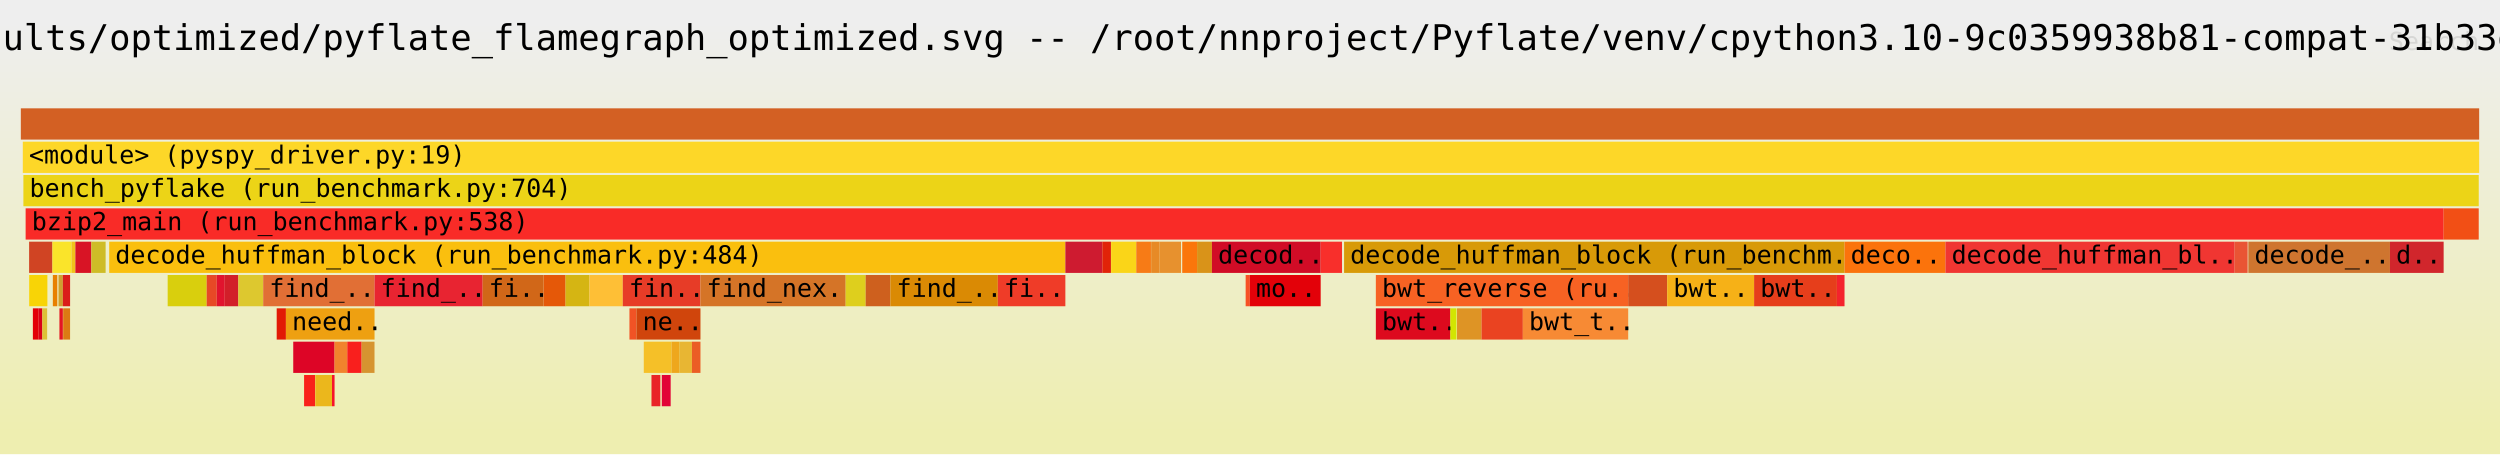
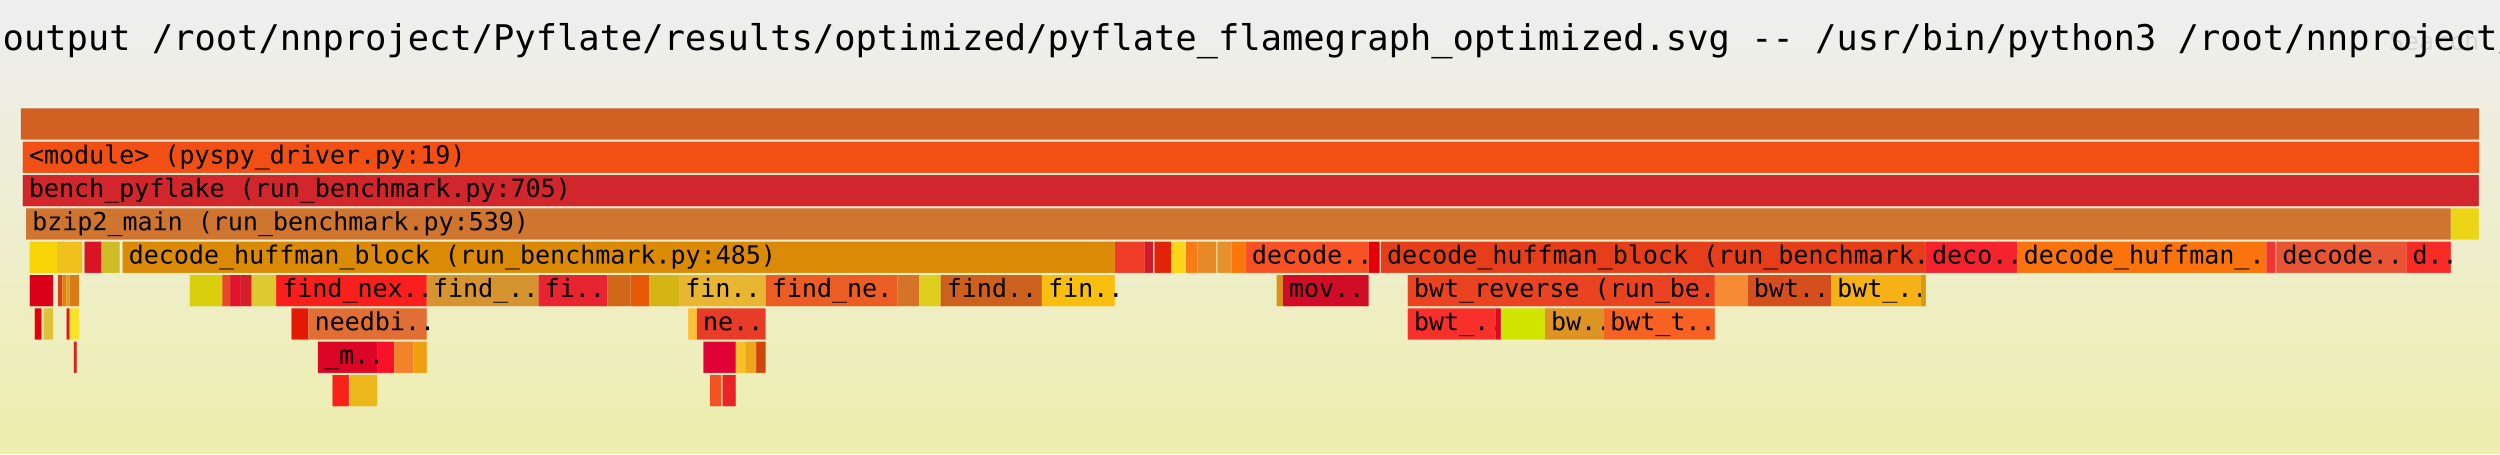
<svg xmlns="http://www.w3.org/2000/svg" xmlns:ns1="http://github.com/jonhoo/inferno" version="1.1" width="1200" height="218" viewBox="0 0 1200 218">
  <defs>
    <linearGradient id="background" y1="0" y2="1" x1="0" x2="0">
      <stop stop-color="#eeeeee" offset="5%" />
      <stop stop-color="#eeeeb0" offset="95%" />
    </linearGradient>
  </defs>
  <style type="text/css">
text { font-family:monospace; font-size:12px }
#title { text-anchor:middle; font-size:17px; }
#matched { text-anchor:end; }
#search { text-anchor:end; opacity:0.1; cursor:pointer; }
#search:hover, #search.show { opacity:1; }
#subtitle { text-anchor:middle; font-color:rgb(160,160,160); }
#unzoom { cursor:pointer; }
#frames &gt; *:hover { stroke:black; stroke-width:0.5; cursor:pointer; }
.hide { display:none; }
.parent { opacity:0.5; }
</style>
  <rect x="0" y="0" width="100%" height="218" fill="url(#background)" />
-   <text id="title" fill="rgb(0,0,0)" x="50%" y="24.00">py-spy record --rate 999 --output /root/nnproject/Pyflate/results/optimized/pyflate_flamegraph_optimized.svg -- /root/nnproject/Pyflate/venv/cpython3.10-9c0359938b81-compat-31b33d68c68a/bin/python /root/nnproject/Pyflate/pyspy_driver.py 20</text>
+   <text id="title" fill="rgb(0,0,0)" x="50%" y="24.00">py-spy record --rate 999 --output /root/nnproject/Pyflate/results/optimized/pyflate_flamegraph_optimized.svg -- /usr/bin/python3 /root/nnproject/Pyflate/pyspy_driver.py 20</text>
  <text id="details" fill="rgb(0,0,0)" x="10" y="40.00"> </text>
  <text id="unzoom" class="hide" fill="rgb(0,0,0)" x="10" y="24.00">Reset Zoom</text>
  <text id="search" fill="rgb(0,0,0)" x="1190" y="24.00">Search</text>
  <text id="matched" fill="rgb(0,0,0)" x="1190" y="207.00"> </text>
-   <svg id="frames" x="10" width="1180" total_samples="28796">
-     <g>
-       <rect x="0.49%" y="148" width="0.236%" height="15" fill="rgb(227,0,7)" ns1:x="141" ns1:w="68" />
-       <text x="0.74%" y="158.50" />
-     </g>
-     <g>
-       <rect x="0.726%" y="148" width="0.149%" height="15" fill="rgb(217,0,24)" ns1:x="209" ns1:w="43" />
-       <text x="0.976%" y="158.50" />
-     </g>
-     <g>
-       <rect x="0.875%" y="148" width="0.195%" height="15" fill="rgb(221,193,54)" ns1:x="252" ns1:w="56" />
-       <text x="1.125%" y="158.50" />
-     </g>
-     <g>
-       <rect x="0.34%" y="132" width="0.74%" height="15" fill="rgb(248,212,6)" ns1:x="98" ns1:w="213" />
-       <text x="0.59%" y="142.50" />
-     </g>
-     <g>
-       <rect x="0.337%" y="116" width="0.948%" height="15" fill="rgb(208,68,35)" ns1:x="97" ns1:w="273" />
-       <text x="0.587%" y="126.50" />
-     </g>
-     <g>
-       <rect x="1.302%" y="132" width="0.181%" height="15" fill="rgb(232,128,0)" ns1:x="375" ns1:w="52" />
-       <text x="1.552%" y="142.50" />
-     </g>
-     <g>
-       <rect x="1.532%" y="132" width="0.177%" height="15" fill="rgb(207,160,47)" ns1:x="441" ns1:w="51" />
-       <text x="1.782%" y="142.50" />
-     </g>
-     <g>
-       <rect x="1.57%" y="148" width="0.139%" height="15" fill="rgb(228,23,34)" ns1:x="452" ns1:w="40" />
-       <text x="1.82%" y="158.50" />
-     </g>
-     <g>
-       <rect x="1.709%" y="132" width="0.295%" height="15" fill="rgb(218,30,26)" ns1:x="492" ns1:w="85" />
-       <text x="1.959%" y="142.50" />
-     </g>
-     <g>
-       <rect x="1.722%" y="148" width="0.281%" height="15" fill="rgb(220,122,19)" ns1:x="496" ns1:w="81" />
-       <text x="1.972%" y="158.50" />
-     </g>
-     <g>
-       <rect x="1.285%" y="116" width="0.778%" height="15" fill="rgb(250,228,42)" ns1:x="370" ns1:w="224" />
-       <text x="1.535%" y="126.50" />
-     </g>
-     <g>
-       <rect x="2.063%" y="116" width="0.156%" height="15" fill="rgb(240,193,28)" ns1:x="594" ns1:w="45" />
-       <text x="2.313%" y="126.50" />
-     </g>
-     <g>
-       <rect x="2.219%" y="116" width="0.649%" height="15" fill="rgb(216,20,37)" ns1:x="639" ns1:w="187" />
-       <text x="2.469%" y="126.50" />
-     </g>
-     <g>
-       <rect x="2.869%" y="116" width="0.58%" height="15" fill="rgb(206,188,39)" ns1:x="826" ns1:w="167" />
-       <text x="3.119%" y="126.50" />
-     </g>
-     <g>
-       <rect x="5.973%" y="132" width="1.587%" height="15" fill="rgb(217,207,13)" ns1:x="1720" ns1:w="457" />
-       <text x="6.223%" y="142.50" />
-     </g>
-     <g>
-       <rect x="7.56%" y="132" width="0.41%" height="15" fill="rgb(231,73,38)" ns1:x="2177" ns1:w="118" />
-       <text x="7.81%" y="142.50" />
-     </g>
-     <g>
-       <rect x="7.97%" y="132" width="0.326%" height="15" fill="rgb(225,20,46)" ns1:x="2295" ns1:w="94" />
-       <text x="8.22%" y="142.50" />
-     </g>
-     <g>
-       <rect x="8.296%" y="132" width="0.552%" height="15" fill="rgb(210,31,41)" ns1:x="2389" ns1:w="159" />
-       <text x="8.546%" y="142.50" />
-     </g>
-     <g>
-       <rect x="8.848%" y="132" width="1.011%" height="15" fill="rgb(221,200,47)" ns1:x="2548" ns1:w="291" />
-       <text x="9.098%" y="142.50" />
-     </g>
-     <g>
-       <rect x="10.408%" y="148" width="0.375%" height="15" fill="rgb(226,26,5)" ns1:x="2997" ns1:w="108" />
-       <text x="10.658%" y="158.50" />
-     </g>
-     <g>
-       <rect x="11.522%" y="180" width="0.448%" height="15" fill="rgb(249,33,26)" ns1:x="3318" ns1:w="129" />
-       <text x="11.772%" y="190.50" />
-     </g>
-     <g>
-       <rect x="11.977%" y="180" width="0.681%" height="15" fill="rgb(235,183,28)" ns1:x="3449" ns1:w="196" />
-       <text x="12.227%" y="190.50" />
-     </g>
-     <g>
-       <rect x="11.081%" y="164" width="1.681%" height="15" fill="rgb(221,5,38)" ns1:x="3191" ns1:w="484" />
-       <text x="11.331%" y="174.50" />
-     </g>
-     <g>
-       <rect x="12.658%" y="180" width="0.104%" height="15" fill="rgb(247,18,42)" ns1:x="3645" ns1:w="30" />
-       <text x="12.908%" y="190.50" />
-     </g>
-     <g>
-       <rect x="12.762%" y="164" width="0.517%" height="15" fill="rgb(241,131,45)" ns1:x="3675" ns1:w="149" />
-       <text x="13.012%" y="174.50" />
-     </g>
-     <g>
-       <rect x="13.28%" y="164" width="0.583%" height="15" fill="rgb(249,31,29)" ns1:x="3824" ns1:w="168" />
-       <text x="13.53%" y="174.50" />
-     </g>
-     <g>
-       <rect x="9.859%" y="132" width="4.528%" height="15" fill="rgb(225,111,53)" ns1:x="2839" ns1:w="1304" />
-       <text x="10.109%" y="142.50">find_..</text>
-     </g>
-     <g>
-       <rect x="10.783%" y="148" width="3.605%" height="15" fill="rgb(238,160,17)" ns1:x="3105" ns1:w="1038" />
-       <text x="11.033%" y="158.50">need..</text>
-     </g>
-     <g>
-       <rect x="13.863%" y="164" width="0.524%" height="15" fill="rgb(214,148,48)" ns1:x="3992" ns1:w="151" />
-       <text x="14.113%" y="174.50" />
-     </g>
-     <g>
-       <rect x="14.387%" y="132" width="4.4%" height="15" fill="rgb(232,36,49)" ns1:x="4143" ns1:w="1267" />
-       <text x="14.637%" y="142.50">find_..</text>
-     </g>
-     <g>
-       <rect x="18.787%" y="132" width="2.479%" height="15" fill="rgb(209,103,24)" ns1:x="5410" ns1:w="714" />
-       <text x="19.037%" y="142.50">fi..</text>
-     </g>
-     <g>
-       <rect x="21.267%" y="132" width="0.892%" height="15" fill="rgb(229,88,8)" ns1:x="6124" ns1:w="257" />
-       <text x="21.517%" y="142.50" />
-     </g>
-     <g>
-       <rect x="22.159%" y="132" width="0.969%" height="15" fill="rgb(213,181,19)" ns1:x="6381" ns1:w="279" />
-       <text x="22.409%" y="142.50" />
-     </g>
-     <g>
-       <rect x="23.128%" y="132" width="1.358%" height="15" fill="rgb(254,191,54)" ns1:x="6660" ns1:w="391" />
-       <text x="23.378%" y="142.50" />
-     </g>
-     <g>
-       <rect x="24.757%" y="148" width="0.285%" height="15" fill="rgb(241,83,37)" ns1:x="7129" ns1:w="82" />
-       <text x="25.007%" y="158.50" />
-     </g>
-     <g>
-       <rect x="25.653%" y="180" width="0.361%" height="15" fill="rgb(233,36,39)" ns1:x="7387" ns1:w="104" />
-       <text x="25.903%" y="190.50" />
-     </g>
-     <g>
-       <rect x="26.073%" y="180" width="0.361%" height="15" fill="rgb(226,3,54)" ns1:x="7508" ns1:w="104" />
-       <text x="26.323%" y="190.50" />
-     </g>
-     <g>
-       <rect x="25.34%" y="164" width="1.129%" height="15" fill="rgb(245,192,40)" ns1:x="7297" ns1:w="325" />
-       <text x="25.59%" y="174.50" />
-     </g>
-     <g>
-       <rect x="26.469%" y="164" width="0.312%" height="15" fill="rgb(238,167,29)" ns1:x="7622" ns1:w="90" />
-       <text x="26.719%" y="174.50" />
-     </g>
-     <g>
-       <rect x="26.782%" y="164" width="0.517%" height="15" fill="rgb(232,182,51)" ns1:x="7712" ns1:w="149" />
-       <text x="27.032%" y="174.50" />
-     </g>
-     <g>
-       <rect x="24.486%" y="132" width="3.16%" height="15" fill="rgb(231,60,39)" ns1:x="7051" ns1:w="910" />
-       <text x="24.736%" y="142.50">fin..</text>
-     </g>
-     <g>
-       <rect x="25.042%" y="148" width="2.604%" height="15" fill="rgb(208,69,12)" ns1:x="7211" ns1:w="750" />
-       <text x="25.292%" y="158.50">ne..</text>
-     </g>
-     <g>
-       <rect x="27.299%" y="164" width="0.347%" height="15" fill="rgb(235,93,37)" ns1:x="7861" ns1:w="100" />
-       <text x="27.549%" y="174.50" />
-     </g>
-     <g>
-       <rect x="27.646%" y="132" width="5.907%" height="15" fill="rgb(213,116,39)" ns1:x="7961" ns1:w="1701" />
-       <text x="27.896%" y="142.50">find_nex..</text>
-     </g>
-     <g>
-       <rect x="33.553%" y="132" width="0.813%" height="15" fill="rgb(222,207,29)" ns1:x="9662" ns1:w="234" />
-       <text x="33.803%" y="142.50" />
-     </g>
-     <g>
-       <rect x="34.366%" y="132" width="1.007%" height="15" fill="rgb(206,96,30)" ns1:x="9896" ns1:w="290" />
-       <text x="34.616%" y="142.50" />
-     </g>
-     <g>
-       <rect x="35.373%" y="132" width="4.369%" height="15" fill="rgb(218,138,4)" ns1:x="10186" ns1:w="1258" />
-       <text x="35.623%" y="142.50">find_..</text>
-     </g>
-     <g>
-       <rect x="3.594%" y="116" width="38.894%" height="15" fill="rgb(250,191,14)" ns1:x="1035" ns1:w="11200" />
-       <text x="3.844%" y="126.50">decode_huffman_block (run_benchmark.py:484)</text>
-     </g>
-     <g>
-       <rect x="39.742%" y="132" width="2.747%" height="15" fill="rgb(239,60,40)" ns1:x="11444" ns1:w="791" />
-       <text x="39.992%" y="142.50">fi..</text>
-     </g>
-     <g>
-       <rect x="42.489%" y="116" width="1.504%" height="15" fill="rgb(206,27,48)" ns1:x="12235" ns1:w="433" />
-       <text x="42.739%" y="126.50" />
-     </g>
-     <g>
-       <rect x="43.992%" y="116" width="0.351%" height="15" fill="rgb(225,35,8)" ns1:x="12668" ns1:w="101" />
-       <text x="44.242%" y="126.50" />
-     </g>
-     <g>
-       <rect x="44.35%" y="116" width="1.024%" height="15" fill="rgb(250,213,24)" ns1:x="12771" ns1:w="295" />
-       <text x="44.6%" y="126.50" />
-     </g>
-     <g>
-       <rect x="45.374%" y="116" width="0.597%" height="15" fill="rgb(247,123,22)" ns1:x="13066" ns1:w="172" />
-       <text x="45.624%" y="126.50" />
-     </g>
-     <g>
-       <rect x="45.979%" y="116" width="0.347%" height="15" fill="rgb(231,138,38)" ns1:x="13240" ns1:w="100" />
-       <text x="46.229%" y="126.50" />
-     </g>
-     <g>
-       <rect x="46.326%" y="116" width="0.868%" height="15" fill="rgb(231,145,46)" ns1:x="13340" ns1:w="250" />
-       <text x="46.576%" y="126.50" />
-     </g>
-     <g>
-       <rect x="47.243%" y="116" width="0.604%" height="15" fill="rgb(251,118,11)" ns1:x="13604" ns1:w="174" />
-       <text x="47.493%" y="126.50" />
-     </g>
-     <g>
-       <rect x="47.847%" y="116" width="0.604%" height="15" fill="rgb(217,147,25)" ns1:x="13778" ns1:w="174" />
-       <text x="48.097%" y="126.50" />
-     </g>
-     <g>
-       <rect x="49.823%" y="132" width="0.17%" height="15" fill="rgb(247,81,37)" ns1:x="14347" ns1:w="49" />
-       <text x="50.073%" y="142.50" />
-     </g>
-     <g>
-       <rect x="48.451%" y="116" width="4.424%" height="15" fill="rgb(209,12,38)" ns1:x="13952" ns1:w="1274" />
-       <text x="48.701%" y="126.50">decod..</text>
-     </g>
-     <g>
-       <rect x="49.993%" y="132" width="2.882%" height="15" fill="rgb(227,1,9)" ns1:x="14396" ns1:w="830" />
-       <text x="50.243%" y="142.50">mo..</text>
-     </g>
-     <g>
-       <rect x="52.875%" y="116" width="0.868%" height="15" fill="rgb(248,47,43)" ns1:x="15226" ns1:w="250" />
-       <text x="53.125%" y="126.50" />
-     </g>
-     <g>
-       <rect x="55.119%" y="148" width="3.032%" height="15" fill="rgb(221,10,30)" ns1:x="15872" ns1:w="873" />
-       <text x="55.369%" y="158.50">bwt..</text>
-     </g>
-     <g>
-       <rect x="58.15%" y="148" width="0.25%" height="15" fill="rgb(210,229,1)" ns1:x="16745" ns1:w="72" />
-       <text x="58.4%" y="158.50" />
-     </g>
-     <g>
-       <rect x="58.421%" y="148" width="0.997%" height="15" fill="rgb(222,148,37)" ns1:x="16823" ns1:w="287" />
-       <text x="58.671%" y="158.50" />
-     </g>
-     <g>
-       <rect x="59.418%" y="148" width="1.681%" height="15" fill="rgb(234,67,33)" ns1:x="17110" ns1:w="484" />
-       <text x="59.668%" y="158.50" />
-     </g>
-     <g>
-       <rect x="55.119%" y="132" width="10.265%" height="15" fill="rgb(247,98,35)" ns1:x="15872" ns1:w="2956" />
-       <text x="55.369%" y="142.50">bwt_reverse (ru..</text>
-     </g>
-     <g>
-       <rect x="61.099%" y="148" width="4.285%" height="15" fill="rgb(247,138,52)" ns1:x="17594" ns1:w="1234" />
-       <text x="61.349%" y="158.50">bwt_t..</text>
-     </g>
-     <g>
-       <rect x="65.384%" y="132" width="1.587%" height="15" fill="rgb(213,79,30)" ns1:x="18828" ns1:w="457" />
-       <text x="65.634%" y="142.50" />
-     </g>
-     <g>
-       <rect x="66.971%" y="132" width="3.535%" height="15" fill="rgb(246,177,23)" ns1:x="19285" ns1:w="1018" />
-       <text x="67.221%" y="142.50">bwt..</text>
-     </g>
-     <g>
-       <rect x="70.506%" y="132" width="3.369%" height="15" fill="rgb(230,62,27)" ns1:x="20303" ns1:w="970" />
-       <text x="70.756%" y="142.50">bwt..</text>
-     </g>
-     <g>
-       <rect x="53.827%" y="116" width="20.357%" height="15" fill="rgb(216,154,8)" ns1:x="15500" ns1:w="5862" />
-       <text x="54.077%" y="126.50">decode_huffman_block (run_benchm..</text>
-     </g>
-     <g>
-       <rect x="73.875%" y="132" width="0.309%" height="15" fill="rgb(244,35,45)" ns1:x="21273" ns1:w="89" />
-       <text x="74.125%" y="142.50" />
-     </g>
-     <g>
-       <rect x="74.184%" y="116" width="4.105%" height="15" fill="rgb(251,115,12)" ns1:x="21362" ns1:w="1182" />
-       <text x="74.434%" y="126.50">deco..</text>
-     </g>
-     <g>
-       <rect x="78.289%" y="116" width="11.765%" height="15" fill="rgb(240,54,50)" ns1:x="22544" ns1:w="3388" />
-       <text x="78.539%" y="126.50">decode_huffman_bl..</text>
-     </g>
-     <g>
-       <rect x="90.054%" y="116" width="0.528%" height="15" fill="rgb(233,84,52)" ns1:x="25932" ns1:w="152" />
-       <text x="90.304%" y="126.50" />
-     </g>
-     <g>
-       <rect x="90.61%" y="116" width="5.761%" height="15" fill="rgb(207,117,47)" ns1:x="26092" ns1:w="1659" />
-       <text x="90.86%" y="126.50">decode_..</text>
-     </g>
-     <g>
-       <rect x="0.195%" y="100" width="98.361%" height="15" fill="rgb(249,43,39)" ns1:x="56" ns1:w="28324" />
-       <text x="0.445%" y="110.50">bzip2_main (run_benchmark.py:538)</text>
-     </g>
-     <g>
-       <rect x="96.371%" y="116" width="2.184%" height="15" fill="rgb(209,38,44)" ns1:x="27751" ns1:w="629" />
-       <text x="96.621%" y="126.50">d..</text>
-     </g>
-     <g>
-       <rect x="0.104%" y="84" width="99.879%" height="15" fill="rgb(236,212,23)" ns1:x="30" ns1:w="28761" />
-       <text x="0.354%" y="94.50">bench_pyflake (run_benchmark.py:704)</text>
-     </g>
-     <g>
-       <rect x="98.555%" y="100" width="1.427%" height="15" fill="rgb(242,79,21)" ns1:x="28380" ns1:w="411" />
-       <text x="98.805%" y="110.50" />
-     </g>
-     <g>
-       <rect x="0%" y="52" width="100%" height="15" fill="rgb(211,96,35)" ns1:x="0" ns1:w="28796" />
+   <svg id="frames" x="10" width="1180" total_samples="25597">
+     <g>
+       <rect x="0.567%" y="148" width="0.274%" height="15" fill="rgb(227,0,7)" ns1:x="145" ns1:w="70" />
+       <text x="0.817%" y="158.50" />
+     </g>
+     <g>
+       <rect x="0.363%" y="132" width="0.949%" height="15" fill="rgb(217,0,24)" ns1:x="93" ns1:w="243" />
+       <text x="0.613%" y="142.50" />
+     </g>
+     <g>
+       <rect x="0.926%" y="148" width="0.387%" height="15" fill="rgb(221,193,54)" ns1:x="237" ns1:w="99" />
+       <text x="1.176%" y="158.50" />
+     </g>
+     <g>
+       <rect x="0.359%" y="116" width="1.109%" height="15" fill="rgb(248,212,6)" ns1:x="92" ns1:w="284" />
+       <text x="0.609%" y="126.50" />
+     </g>
+     <g>
+       <rect x="1.508%" y="132" width="0.176%" height="15" fill="rgb(208,68,35)" ns1:x="386" ns1:w="45" />
+       <text x="1.758%" y="142.50" />
+     </g>
+     <g>
+       <rect x="1.684%" y="132" width="0.172%" height="15" fill="rgb(232,128,0)" ns1:x="431" ns1:w="44" />
+       <text x="1.934%" y="142.50" />
+     </g>
+     <g>
+       <rect x="1.856%" y="132" width="0.129%" height="15" fill="rgb(207,160,47)" ns1:x="475" ns1:w="33" />
+       <text x="2.106%" y="142.50" />
+     </g>
+     <g>
+       <rect x="1.86%" y="148" width="0.125%" height="15" fill="rgb(228,23,34)" ns1:x="476" ns1:w="32" />
+       <text x="2.11%" y="158.50" />
+     </g>
+     <g>
+       <rect x="2.156%" y="164" width="0.117%" height="15" fill="rgb(218,30,26)" ns1:x="552" ns1:w="30" />
+       <text x="2.406%" y="174.50" />
+     </g>
+     <g>
+       <rect x="1.985%" y="132" width="0.383%" height="15" fill="rgb(220,122,19)" ns1:x="508" ns1:w="98" />
+       <text x="2.235%" y="142.50" />
+     </g>
+     <g>
+       <rect x="1.992%" y="148" width="0.375%" height="15" fill="rgb(250,228,42)" ns1:x="510" ns1:w="96" />
+       <text x="2.242%" y="158.50" />
+     </g>
+     <g>
+       <rect x="1.469%" y="116" width="1.028%" height="15" fill="rgb(240,193,28)" ns1:x="376" ns1:w="263" />
+       <text x="1.719%" y="126.50" />
+     </g>
+     <g>
+       <rect x="2.59%" y="116" width="0.695%" height="15" fill="rgb(216,20,37)" ns1:x="663" ns1:w="178" />
+       <text x="2.84%" y="126.50" />
+     </g>
+     <g>
+       <rect x="3.285%" y="116" width="0.738%" height="15" fill="rgb(206,188,39)" ns1:x="841" ns1:w="189" />
+       <text x="3.535%" y="126.50" />
+     </g>
+     <g>
+       <rect x="6.872%" y="132" width="1.321%" height="15" fill="rgb(217,207,13)" ns1:x="1759" ns1:w="338" />
+       <text x="7.122%" y="142.50" />
+     </g>
+     <g>
+       <rect x="8.192%" y="132" width="0.32%" height="15" fill="rgb(231,73,38)" ns1:x="2097" ns1:w="82" />
+       <text x="8.442%" y="142.50" />
+     </g>
+     <g>
+       <rect x="8.513%" y="132" width="0.438%" height="15" fill="rgb(225,20,46)" ns1:x="2179" ns1:w="112" />
+       <text x="8.763%" y="142.50" />
+     </g>
+     <g>
+       <rect x="8.95%" y="132" width="0.442%" height="15" fill="rgb(210,31,41)" ns1:x="2291" ns1:w="113" />
+       <text x="9.2%" y="142.50" />
+     </g>
+     <g>
+       <rect x="9.392%" y="132" width="0.992%" height="15" fill="rgb(221,200,47)" ns1:x="2404" ns1:w="254" />
+       <text x="9.642%" y="142.50" />
+     </g>
+     <g>
+       <rect x="11.009%" y="148" width="0.692%" height="15" fill="rgb(226,26,5)" ns1:x="2818" ns1:w="177" />
+       <text x="11.259%" y="158.50" />
+     </g>
+     <g>
+       <rect x="12.677%" y="180" width="0.668%" height="15" fill="rgb(249,33,26)" ns1:x="3245" ns1:w="171" />
+       <text x="12.927%" y="190.50" />
+     </g>
+     <g>
+       <rect x="13.369%" y="180" width="1.129%" height="15" fill="rgb(235,183,28)" ns1:x="3422" ns1:w="289" />
+       <text x="13.619%" y="190.50" />
+     </g>
+     <g>
+       <rect x="12.083%" y="164" width="2.438%" height="15" fill="rgb(221,5,38)" ns1:x="3093" ns1:w="624" />
+       <text x="12.333%" y="174.50">_m..</text>
+     </g>
+     <g>
+       <rect x="14.521%" y="164" width="0.664%" height="15" fill="rgb(247,18,42)" ns1:x="3717" ns1:w="170" />
+       <text x="14.771%" y="174.50" />
+     </g>
+     <g>
+       <rect x="15.185%" y="164" width="0.785%" height="15" fill="rgb(241,131,45)" ns1:x="3887" ns1:w="201" />
+       <text x="15.435%" y="174.50" />
+     </g>
+     <g>
+       <rect x="10.384%" y="132" width="6.13%" height="15" fill="rgb(249,31,29)" ns1:x="2658" ns1:w="1569" />
+       <text x="10.634%" y="142.50">find_nex..</text>
+     </g>
+     <g>
+       <rect x="11.701%" y="148" width="4.813%" height="15" fill="rgb(225,111,53)" ns1:x="2995" ns1:w="1232" />
+       <text x="11.951%" y="158.50">needbi..</text>
+     </g>
+     <g>
+       <rect x="15.971%" y="164" width="0.543%" height="15" fill="rgb(238,160,17)" ns1:x="4088" ns1:w="139" />
+       <text x="16.221%" y="174.50" />
+     </g>
+     <g>
+       <rect x="16.514%" y="132" width="4.543%" height="15" fill="rgb(214,148,48)" ns1:x="4227" ns1:w="1163" />
+       <text x="16.764%" y="142.50">find_..</text>
+     </g>
+     <g>
+       <rect x="21.057%" y="132" width="2.801%" height="15" fill="rgb(232,36,49)" ns1:x="5390" ns1:w="717" />
+       <text x="21.307%" y="142.50">fi..</text>
+     </g>
+     <g>
+       <rect x="23.858%" y="132" width="0.949%" height="15" fill="rgb(209,103,24)" ns1:x="6107" ns1:w="243" />
+       <text x="24.108%" y="142.50" />
+     </g>
+     <g>
+       <rect x="24.808%" y="132" width="0.758%" height="15" fill="rgb(229,88,8)" ns1:x="6350" ns1:w="194" />
+       <text x="25.058%" y="142.50" />
+     </g>
+     <g>
+       <rect x="25.566%" y="132" width="1.211%" height="15" fill="rgb(213,181,19)" ns1:x="6544" ns1:w="310" />
+       <text x="25.816%" y="142.50" />
+     </g>
+     <g>
+       <rect x="27.144%" y="148" width="0.355%" height="15" fill="rgb(254,191,54)" ns1:x="6948" ns1:w="91" />
+       <text x="27.394%" y="158.50" />
+     </g>
+     <g>
+       <rect x="28.031%" y="180" width="0.461%" height="15" fill="rgb(241,83,37)" ns1:x="7175" ns1:w="118" />
+       <text x="28.281%" y="190.50" />
+     </g>
+     <g>
+       <rect x="28.542%" y="180" width="0.539%" height="15" fill="rgb(233,36,39)" ns1:x="7306" ns1:w="138" />
+       <text x="28.792%" y="190.50" />
+     </g>
+     <g>
+       <rect x="27.765%" y="164" width="1.321%" height="15" fill="rgb(226,3,54)" ns1:x="7107" ns1:w="338" />
+       <text x="28.015%" y="174.50" />
+     </g>
+     <g>
+       <rect x="29.085%" y="164" width="0.387%" height="15" fill="rgb(245,192,40)" ns1:x="7445" ns1:w="99" />
+       <text x="29.335%" y="174.50" />
+     </g>
+     <g>
+       <rect x="29.472%" y="164" width="0.438%" height="15" fill="rgb(238,167,29)" ns1:x="7544" ns1:w="112" />
+       <text x="29.722%" y="174.50" />
+     </g>
+     <g>
+       <rect x="26.777%" y="132" width="3.52%" height="15" fill="rgb(232,182,51)" ns1:x="6854" ns1:w="901" />
+       <text x="27.027%" y="142.50">fin..</text>
+     </g>
+     <g>
+       <rect x="27.499%" y="148" width="2.797%" height="15" fill="rgb(231,60,39)" ns1:x="7039" ns1:w="716" />
+       <text x="27.749%" y="158.50">ne..</text>
+     </g>
+     <g>
+       <rect x="29.91%" y="164" width="0.387%" height="15" fill="rgb(208,69,12)" ns1:x="7656" ns1:w="99" />
+       <text x="30.16%" y="174.50" />
+     </g>
+     <g>
+       <rect x="30.297%" y="132" width="5.372%" height="15" fill="rgb(235,93,37)" ns1:x="7755" ns1:w="1375" />
+       <text x="30.547%" y="142.50">find_ne..</text>
+     </g>
+     <g>
+       <rect x="35.668%" y="132" width="0.867%" height="15" fill="rgb(213,116,39)" ns1:x="9130" ns1:w="222" />
+       <text x="35.918%" y="142.50" />
+     </g>
+     <g>
+       <rect x="36.535%" y="132" width="0.879%" height="15" fill="rgb(222,207,29)" ns1:x="9352" ns1:w="225" />
+       <text x="36.785%" y="142.50" />
+     </g>
+     <g>
+       <rect x="37.414%" y="132" width="4.122%" height="15" fill="rgb(206,96,30)" ns1:x="9577" ns1:w="1055" />
+       <text x="37.664%" y="142.50">find..</text>
+     </g>
+     <g>
+       <rect x="4.137%" y="116" width="40.364%" height="15" fill="rgb(218,138,4)" ns1:x="1059" ns1:w="10332" />
+       <text x="4.387%" y="126.50">decode_huffman_block (run_benchmark.py:485)</text>
+     </g>
+     <g>
+       <rect x="41.536%" y="132" width="2.965%" height="15" fill="rgb(250,191,14)" ns1:x="10632" ns1:w="759" />
+       <text x="41.786%" y="142.50">fin..</text>
+     </g>
+     <g>
+       <rect x="44.501%" y="116" width="1.223%" height="15" fill="rgb(239,60,40)" ns1:x="11391" ns1:w="313" />
+       <text x="44.751%" y="126.50" />
+     </g>
+     <g>
+       <rect x="45.724%" y="116" width="0.332%" height="15" fill="rgb(206,27,48)" ns1:x="11704" ns1:w="85" />
+       <text x="45.974%" y="126.50" />
+     </g>
+     <g>
+       <rect x="46.111%" y="116" width="0.688%" height="15" fill="rgb(225,35,8)" ns1:x="11803" ns1:w="176" />
+       <text x="46.361%" y="126.50" />
+     </g>
+     <g>
+       <rect x="46.798%" y="116" width="0.551%" height="15" fill="rgb(250,213,24)" ns1:x="11979" ns1:w="141" />
+       <text x="47.048%" y="126.50" />
+     </g>
+     <g>
+       <rect x="47.381%" y="116" width="0.48%" height="15" fill="rgb(247,123,22)" ns1:x="12128" ns1:w="123" />
+       <text x="47.631%" y="126.50" />
+     </g>
+     <g>
+       <rect x="47.861%" y="116" width="0.77%" height="15" fill="rgb(231,138,38)" ns1:x="12251" ns1:w="197" />
+       <text x="48.111%" y="126.50" />
+     </g>
+     <g>
+       <rect x="48.674%" y="116" width="0.582%" height="15" fill="rgb(231,145,46)" ns1:x="12459" ns1:w="149" />
+       <text x="48.924%" y="126.50" />
+     </g>
+     <g>
+       <rect x="49.256%" y="116" width="0.57%" height="15" fill="rgb(251,118,11)" ns1:x="12608" ns1:w="146" />
+       <text x="49.506%" y="126.50" />
+     </g>
+     <g>
+       <rect x="51.084%" y="132" width="0.25%" height="15" fill="rgb(217,147,25)" ns1:x="13076" ns1:w="64" />
+       <text x="51.334%" y="142.50" />
+     </g>
+     <g>
+       <rect x="49.826%" y="116" width="5.001%" height="15" fill="rgb(247,81,37)" ns1:x="12754" ns1:w="1280" />
+       <text x="50.076%" y="126.50">decode..</text>
+     </g>
+     <g>
+       <rect x="51.334%" y="132" width="3.493%" height="15" fill="rgb(209,12,38)" ns1:x="13140" ns1:w="894" />
+       <text x="51.584%" y="142.50">mov..</text>
+     </g>
+     <g>
+       <rect x="54.827%" y="116" width="0.449%" height="15" fill="rgb(227,1,9)" ns1:x="14034" ns1:w="115" />
+       <text x="55.077%" y="126.50" />
+     </g>
+     <g>
+       <rect x="56.417%" y="148" width="3.551%" height="15" fill="rgb(248,47,43)" ns1:x="14441" ns1:w="909" />
+       <text x="56.667%" y="158.50">bwt_..</text>
+     </g>
+     <g>
+       <rect x="59.976%" y="148" width="0.227%" height="15" fill="rgb(221,10,30)" ns1:x="15352" ns1:w="58" />
+       <text x="60.226%" y="158.50" />
+     </g>
+     <g>
+       <rect x="60.226%" y="148" width="1.77%" height="15" fill="rgb(210,229,1)" ns1:x="15416" ns1:w="453" />
+       <text x="60.476%" y="158.50" />
+     </g>
+     <g>
+       <rect x="61.995%" y="148" width="2.406%" height="15" fill="rgb(222,148,37)" ns1:x="15869" ns1:w="616" />
+       <text x="62.245%" y="158.50">bw..</text>
+     </g>
+     <g>
+       <rect x="56.417%" y="132" width="12.494%" height="15" fill="rgb(234,67,33)" ns1:x="14441" ns1:w="3198" />
+       <text x="56.667%" y="142.50">bwt_reverse (run_be..</text>
+     </g>
+     <g>
+       <rect x="64.402%" y="148" width="4.508%" height="15" fill="rgb(247,98,35)" ns1:x="16485" ns1:w="1154" />
+       <text x="64.652%" y="158.50">bwt_t..</text>
+     </g>
+     <g>
+       <rect x="68.91%" y="132" width="1.332%" height="15" fill="rgb(247,138,52)" ns1:x="17639" ns1:w="341" />
+       <text x="69.16%" y="142.50" />
+     </g>
+     <g>
+       <rect x="70.243%" y="132" width="3.391%" height="15" fill="rgb(213,79,30)" ns1:x="17980" ns1:w="868" />
+       <text x="70.493%" y="142.50">bwt..</text>
+     </g>
+     <g>
+       <rect x="73.634%" y="132" width="3.653%" height="15" fill="rgb(246,177,23)" ns1:x="18848" ns1:w="935" />
+       <text x="73.884%" y="142.50">bwt_..</text>
+     </g>
+     <g>
+       <rect x="55.323%" y="116" width="22.171%" height="15" fill="rgb(230,62,27)" ns1:x="14161" ns1:w="5675" />
+       <text x="55.573%" y="126.50">decode_huffman_block (run_benchmark..</text>
+     </g>
+     <g>
+       <rect x="77.286%" y="132" width="0.207%" height="15" fill="rgb(216,154,8)" ns1:x="19783" ns1:w="53" />
+       <text x="77.536%" y="142.50" />
+     </g>
+     <g>
+       <rect x="77.493%" y="116" width="3.727%" height="15" fill="rgb(244,35,45)" ns1:x="19836" ns1:w="954" />
+       <text x="77.743%" y="126.50">deco..</text>
+     </g>
+     <g>
+       <rect x="81.221%" y="116" width="10.122%" height="15" fill="rgb(251,115,12)" ns1:x="20790" ns1:w="2591" />
+       <text x="81.471%" y="126.50">decode_huffman_..</text>
+     </g>
+     <g>
+       <rect x="91.343%" y="116" width="0.375%" height="15" fill="rgb(240,54,50)" ns1:x="23381" ns1:w="96" />
+       <text x="91.593%" y="126.50" />
+     </g>
+     <g>
+       <rect x="91.745%" y="116" width="5.29%" height="15" fill="rgb(233,84,52)" ns1:x="23484" ns1:w="1354" />
+       <text x="91.995%" y="126.50">decode..</text>
+     </g>
+     <g>
+       <rect x="0.211%" y="100" width="98.637%" height="15" fill="rgb(207,117,47)" ns1:x="54" ns1:w="25248" />
+       <text x="0.461%" y="110.50">bzip2_main (run_benchmark.py:539)</text>
+     </g>
+     <g>
+       <rect x="97.035%" y="116" width="1.813%" height="15" fill="rgb(249,43,39)" ns1:x="24838" ns1:w="464" />
+       <text x="97.285%" y="126.50">d..</text>
+     </g>
+     <g>
+       <rect x="0.078%" y="84" width="99.91%" height="15" fill="rgb(209,38,44)" ns1:x="20" ns1:w="25574" />
+       <text x="0.328%" y="94.50">bench_pyflake (run_benchmark.py:705)</text>
+     </g>
+     <g>
+       <rect x="98.847%" y="100" width="1.141%" height="15" fill="rgb(236,212,23)" ns1:x="25302" ns1:w="292" />
+       <text x="99.097%" y="110.50" />
+     </g>
+     <g>
+       <rect x="0.078%" y="68" width="99.918%" height="15" fill="rgb(242,79,21)" ns1:x="20" ns1:w="25576" />
+       <text x="0.328%" y="78.50">&lt;module&gt; (pyspy_driver.py:19)</text>
+     </g>
+     <g>
+       <rect x="0%" y="52" width="100%" height="15" fill="rgb(211,96,35)" ns1:x="0" ns1:w="25597" />
      <text x="0.25%" y="62.50" />
-     </g>
-     <g>
-       <rect x="0.08%" y="68" width="99.92%" height="15" fill="rgb(253,215,40)" ns1:x="23" ns1:w="28773" />
-       <text x="0.33%" y="78.50">&lt;module&gt; (pyspy_driver.py:19)</text>
    </g>
  </svg>
</svg>
